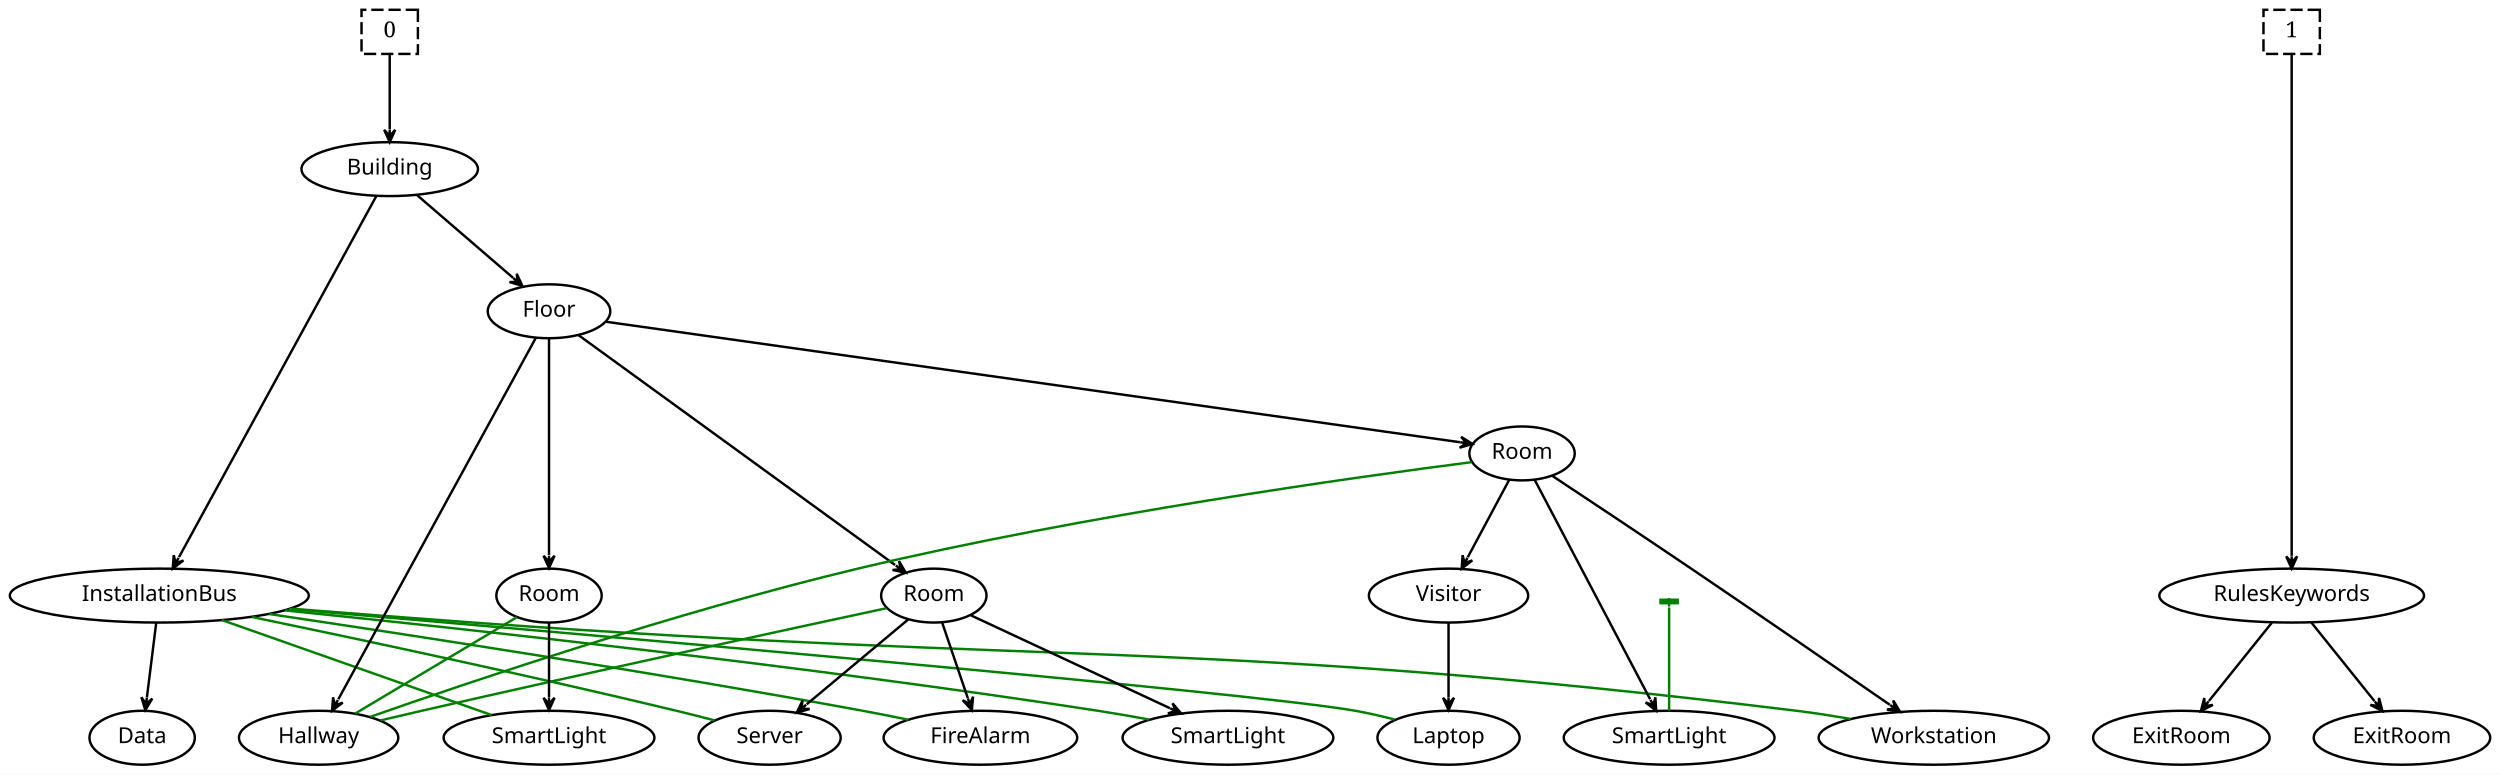
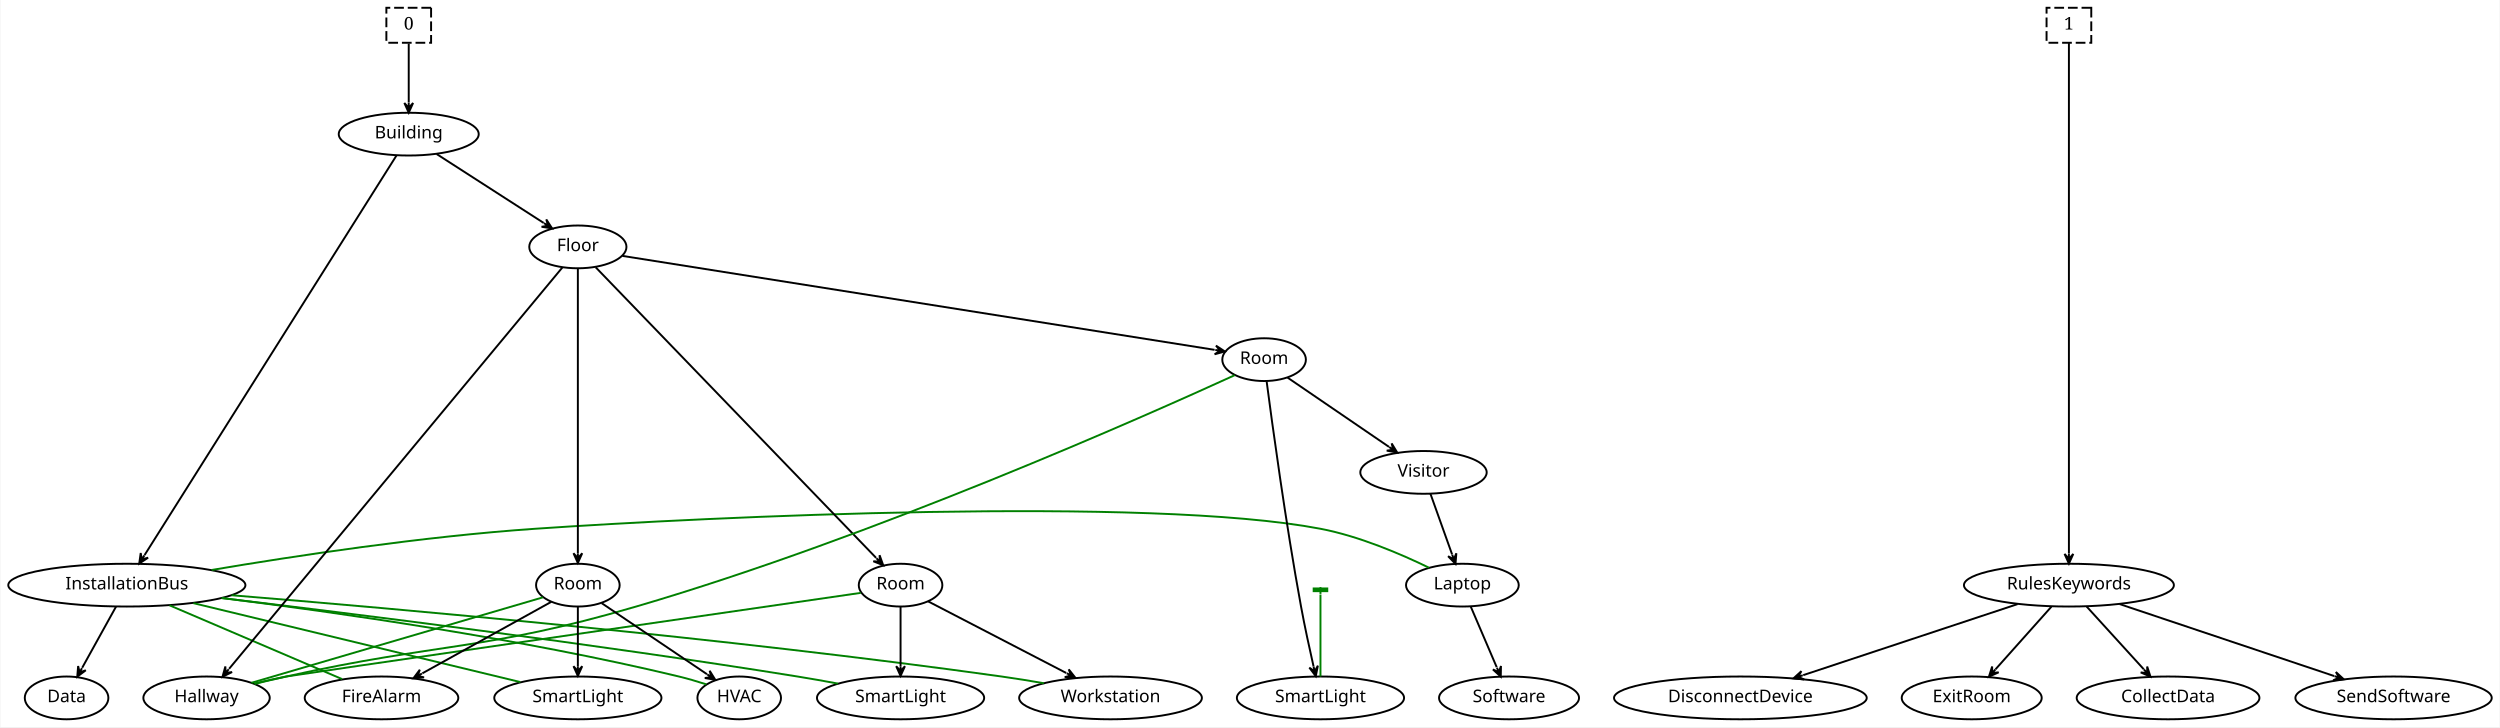
- <svg xmlns="http://www.w3.org/2000/svg" width="1020pt" height="316pt" viewBox="0.00 0.00 1020.00 316.00">
-   <g id="graph0" class="graph" transform="scale(1 1) rotate(0) translate(4 312)">
-     <polygon fill="white" stroke="none" points="-4,4 -4,-312 1016,-312 1016,4 -4,4" />
+ <svg xmlns="http://www.w3.org/2000/svg" width="1286pt" height="374pt" viewBox="0.00 0.00 1285.50 374.00">
+   <g id="graph0" class="graph" transform="scale(1 1) rotate(0) translate(4 370)">
+     <polygon fill="white" stroke="none" points="-4,4 -4,-370 1281.5,-370 1281.5,4 -4,4" />
    <g id="node1" class="node">
-       <polygon fill="none" stroke="black" stroke-dasharray="5,2" points="166.5,-308 143.5,-308 143.5,-290 166.5,-290 166.5,-308" />
-       <text text-anchor="middle" x="155" y="-296.8" font-family="serif" font-size="9.00">0</text>
+       <polygon fill="none" stroke="black" stroke-dasharray="5,2" points="217.5,-366 194.5,-366 194.5,-348 217.5,-348 217.5,-366" />
+       <text text-anchor="middle" x="206" y="-354.8" font-family="serif" font-size="9.00">0</text>
    </g>
    <g id="v0_Building" class="node">
-       <ellipse fill="none" stroke="black" cx="155" cy="-243" rx="36" ry="11" />
-       <text text-anchor="middle" x="155" y="-240.8" font-family="sans-serif" font-size="9.00">Building</text>
+       <ellipse fill="none" stroke="black" cx="206" cy="-301" rx="36" ry="11" />
+       <text text-anchor="middle" x="206" y="-298.8" font-family="sans-serif" font-size="9.00">Building</text>
    </g>
    <g id="edge1" class="edge">
-       <path fill="none" stroke="black" d="M155,-289.562C155,-281.453 155,-269.014 155,-259.181" />
-       <polygon fill="black" stroke="black" points="155,-254.03 157.25,-259.03 155,-256.53 155,-259.03 155,-259.03 155,-259.03 155,-256.53 152.75,-259.03 155,-254.03 155,-254.03" />
+       <path fill="none" stroke="black" d="M206,-347.562C206,-339.453 206,-327.014 206,-317.181" />
+       <polygon fill="black" stroke="black" points="206,-312.03 208.25,-317.03 206,-314.53 206,-317.03 206,-317.03 206,-317.03 206,-314.53 203.75,-317.03 206,-312.03 206,-312.03" />
    </g>
    <g id="node2" class="node">
-       <polygon fill="none" stroke="black" stroke-dasharray="5,2" points="942.5,-308 919.5,-308 919.5,-290 942.5,-290 942.5,-308" />
-       <text text-anchor="middle" x="931" y="-296.8" font-family="serif" font-size="9.00">1</text>
-     </g>
-     <g id="v9_RulesKeywords" class="node">
-       <ellipse fill="none" stroke="black" cx="931" cy="-69" rx="54" ry="11" />
-       <text text-anchor="middle" x="931" y="-66.8" font-family="sans-serif" font-size="9.00">RulesKeywords</text>
+       <polygon fill="none" stroke="black" stroke-dasharray="5,2" points="1071.5,-366 1048.5,-366 1048.5,-348 1071.5,-348 1071.5,-366" />
+       <text text-anchor="middle" x="1060" y="-354.8" font-family="serif" font-size="9.00">1</text>
+     </g>
+     <g id="v3_RulesKeywords" class="node">
+       <ellipse fill="none" stroke="black" cx="1060" cy="-69" rx="54" ry="11" />
+       <text text-anchor="middle" x="1060" y="-66.8" font-family="sans-serif" font-size="9.00">RulesKeywords</text>
    </g>
    <g id="edge2" class="edge">
-       <path fill="none" stroke="black" d="M931,-289.885C931,-256.489 931,-129.348 931,-85.206" />
-       <polygon fill="black" stroke="black" points="931,-80.011 933.25,-85.011 931,-82.511 931,-85.011 931,-85.011 931,-85.011 931,-82.511 928.75,-85.011 931,-80.011 931,-80.011" />
+       <path fill="none" stroke="black" d="M1060,-347.849C1060,-329.373 1060,-282.889 1060,-244 1060,-244 1060,-244 1060,-184 1060,-148.604 1060,-107.026 1060,-85.178" />
+       <polygon fill="black" stroke="black" points="1060,-80.065 1062.25,-85.065 1060,-82.565 1060,-85.065 1060,-85.065 1060,-85.065 1060,-82.565 1057.75,-85.065 1060,-80.065 1060,-80.065" />
    </g>
    <g id="node3" class="node" />
-     <g id="v7_SmartLight" class="node">
-       <ellipse fill="none" stroke="black" cx="677" cy="-11" rx="43" ry="11" />
-       <text text-anchor="middle" x="677" y="-8.8" font-family="sans-serif" font-size="9.00">SmartLight</text>
-     </g>
-     <g id="edge27" class="edge">
-       <path fill="none" stroke="green" d="M677,-64.167C677,-55.586 677,-34.596 677,-22.012" />
-       <polygon fill="green" stroke="green" points="680.5,-67.3 673.5,-67.3 673.5,-65.9 680.5,-65.9 680.5,-67.3" />
-       <polyline fill="none" stroke="green" points="677,-68 677,-64.5 " />
+     <g id="v8_SmartLight" class="node">
+       <ellipse fill="none" stroke="black" cx="675" cy="-11" rx="43" ry="11" />
+       <text text-anchor="middle" x="675" y="-8.8" font-family="sans-serif" font-size="9.00">SmartLight</text>
+     </g>
+     <g id="edge30" class="edge">
+       <path fill="none" stroke="green" d="M675,-64.167C675,-55.586 675,-34.596 675,-22.012" />
+       <polygon fill="green" stroke="green" points="678.5,-67.3 671.5,-67.3 671.5,-65.9 678.5,-65.9 678.5,-67.3" />
+       <polyline fill="none" stroke="green" points="675,-68 675,-64.5 " />
    </g>
    <g id="v1_InstallationBus" class="node">
      <ellipse fill="none" stroke="black" cx="61" cy="-69" rx="61" ry="11" />
      <text text-anchor="middle" x="61" y="-66.8" font-family="sans-serif" font-size="9.00">InstallationBus</text>
    </g>
    <g id="edge3" class="edge">
-       <path fill="none" stroke="black" d="M149.54,-232.009C133.705,-203.034 87.706,-118.867 69.026,-84.686" />
-       <polygon fill="black" stroke="black" points="66.475,-80.019 70.847,-83.327 67.674,-82.212 68.873,-84.406 68.873,-84.406 68.873,-84.406 67.674,-82.212 66.899,-85.485 66.475,-80.019 66.475,-80.019" />
-     </g>
-     <g id="v3_Floor" class="node">
-       <ellipse fill="none" stroke="black" cx="220" cy="-185" rx="25" ry="11" />
-       <text text-anchor="middle" x="220" y="-182.8" font-family="sans-serif" font-size="9.00">Floor</text>
+       <path fill="none" stroke="black" d="M199.77,-290.117C176.862,-253.781 97.23,-127.468 70.12,-84.466" />
+       <polygon fill="black" stroke="black" points="67.371,-80.105 71.94,-83.135 68.704,-82.22 70.037,-84.335 70.037,-84.335 70.037,-84.335 68.704,-82.22 68.134,-85.535 67.371,-80.105 67.371,-80.105" />
+     </g>
+     <g id="v4_Floor" class="node">
+       <ellipse fill="none" stroke="black" cx="293" cy="-243" rx="25" ry="11" />
+       <text text-anchor="middle" x="293" y="-240.8" font-family="sans-serif" font-size="9.00">Floor</text>
    </g>
    <g id="edge4" class="edge">
-       <path fill="none" stroke="black" d="M166.026,-232.5C176.83,-223.192 193.364,-208.948 205.285,-198.677" />
-       <polygon fill="black" stroke="black" points="209.136,-195.359 206.817,-200.328 207.242,-196.991 205.348,-198.623 205.348,-198.623 205.348,-198.623 207.242,-196.991 203.88,-196.918 209.136,-195.359 209.136,-195.359" />
+       <path fill="none" stroke="black" d="M220.366,-290.753C235.454,-281.041 259.194,-265.76 275.397,-255.33" />
+       <polygon fill="black" stroke="black" points="279.754,-252.526 276.768,-257.124 277.652,-253.879 275.55,-255.232 275.55,-255.232 275.55,-255.232 277.652,-253.879 274.332,-253.34 279.754,-252.526 279.754,-252.526" />
    </g>
    <g id="v2_Data" class="node">
-       <ellipse fill="none" stroke="black" cx="54" cy="-11" rx="21.5" ry="11" />
-       <text text-anchor="middle" x="54" y="-8.8" font-family="sans-serif" font-size="9.00">Data</text>
+       <ellipse fill="none" stroke="black" cx="30" cy="-11" rx="21.5" ry="11" />
+       <text text-anchor="middle" x="30" y="-8.8" font-family="sans-serif" font-size="9.00">Data</text>
    </g>
    <g id="edge5" class="edge">
-       <path fill="none" stroke="black" d="M59.748,-57.988C58.687,-49.494 57.146,-37.17 55.927,-27.417" />
-       <polygon fill="black" stroke="black" points="55.288,-22.304 58.141,-26.986 55.598,-24.785 55.908,-27.265 55.908,-27.265 55.908,-27.265 55.598,-24.785 53.676,-27.544 55.288,-22.304 55.288,-22.304" />
-     </g>
-     <g id="v6_Laptop" class="node">
-       <ellipse fill="none" stroke="black" cx="587" cy="-11" rx="29" ry="11" />
-       <text text-anchor="middle" x="587" y="-8.8" font-family="sans-serif" font-size="9.00">Laptop</text>
+       <path fill="none" stroke="black" d="M55.458,-57.988C50.609,-49.229 43.505,-36.396 38.032,-26.51" />
+       <polygon fill="black" stroke="black" points="35.494,-21.925 39.884,-25.21 36.705,-24.112 37.916,-26.299 37.916,-26.299 37.916,-26.299 36.705,-24.112 35.947,-27.389 35.494,-21.925 35.494,-21.925" />
+     </g>
+     <g id="v7_Laptop" class="node">
+       <ellipse fill="none" stroke="black" cx="748" cy="-69" rx="29" ry="11" />
+       <text text-anchor="middle" x="748" y="-66.8" font-family="sans-serif" font-size="9.00">Laptop</text>
+     </g>
+     <g id="edge23" class="edge">
+       <path fill="none" stroke="green" d="M104.659,-76.811C147.01,-83.965 213.17,-94.026 271,-98 360.567,-104.155 586.822,-114.873 675,-98 694.957,-94.181 716.412,-84.984 730.861,-77.962" />
+     </g>
+     <g id="v16_SmartLight" class="node">
+       <ellipse fill="none" stroke="black" cx="293" cy="-11" rx="43" ry="11" />
+       <text text-anchor="middle" x="293" y="-8.8" font-family="sans-serif" font-size="9.00">SmartLight</text>
+     </g>
+     <g id="edge24" class="edge">
+       <path fill="none" stroke="green" d="M95.232,-59.737C140.734,-48.754 220.389,-29.527 263.415,-19.141" />
+     </g>
+     <g id="v17_HVAC" class="node">
+       <ellipse fill="none" stroke="black" cx="376" cy="-11" rx="21.5" ry="11" />
+       <text text-anchor="middle" x="376" y="-8.8" font-family="sans-serif" font-size="9.00">HVAC</text>
+     </g>
+     <g id="edge25" class="edge">
+       <path fill="none" stroke="green" d="M109.939,-62.363C166.893,-55.276 263.541,-41.616 345,-22 349.618,-20.888 354.543,-19.429 359.077,-17.971" />
+     </g>
+     <g id="v18_FireAlarm" class="node">
+       <ellipse fill="none" stroke="black" cx="192" cy="-11" rx="39.5" ry="11" />
+       <text text-anchor="middle" x="192" y="-8.8" font-family="sans-serif" font-size="9.00">FireAlarm</text>
+     </g>
+     <g id="edge26" class="edge">
+       <path fill="none" stroke="green" d="M82.927,-58.627C107.691,-48.041 147.664,-30.953 171.727,-20.666" />
+     </g>
+     <g id="v20_SmartLight" class="node">
+       <ellipse fill="none" stroke="black" cx="459" cy="-11" rx="43" ry="11" />
+       <text text-anchor="middle" x="459" y="-8.8" font-family="sans-serif" font-size="9.00">SmartLight</text>
+     </g>
+     <g id="edge27" class="edge">
+       <path fill="none" stroke="green" d="M109.685,-62.348C176.606,-54.388 300.702,-38.941 406,-22 412.749,-20.914 419.958,-19.634 426.817,-18.36" />
+     </g>
+     <g id="v21_Workstation" class="node">
+       <ellipse fill="none" stroke="black" cx="567" cy="-11" rx="47" ry="11" />
+       <text text-anchor="middle" x="567" y="-8.8" font-family="sans-serif" font-size="9.00">Workstation</text>
+     </g>
+     <g id="edge28" class="edge">
+       <path fill="none" stroke="green" d="M114.841,-63.807C199.42,-56.926 368.484,-41.98 511,-22 518.042,-21.013 525.552,-19.79 532.711,-18.542" />
+     </g>
+     <g id="v9_DisconnectDevice" class="node">
+       <ellipse fill="none" stroke="black" cx="891" cy="-11" rx="65" ry="11" />
+       <text text-anchor="middle" x="891" y="-8.8" font-family="sans-serif" font-size="9.00">DisconnectDevice</text>
+     </g>
+     <g id="edge6" class="edge">
+       <path fill="none" stroke="black" d="M1033.59,-59.25C1003.81,-49.38 955.36,-33.327 923.334,-22.714" />
+       <polygon fill="black" stroke="black" points="918.341,-21.06 923.795,-20.497 920.714,-21.846 923.087,-22.632 923.087,-22.632 923.087,-22.632 920.714,-21.846 922.379,-24.768 918.341,-21.06 918.341,-21.06" />
+     </g>
+     <g id="v11_ExitRoom" class="node">
+       <ellipse fill="none" stroke="black" cx="1010" cy="-11" rx="36" ry="11" />
+       <text text-anchor="middle" x="1010" y="-8.8" font-family="sans-serif" font-size="9.00">ExitRoom</text>
+     </g>
+     <g id="edge7" class="edge">
+       <path fill="none" stroke="black" d="M1051.06,-57.988C1043.03,-48.99 1031.15,-35.693 1022.24,-25.708" />
+       <polygon fill="black" stroke="black" points="1018.86,-21.925 1023.87,-24.156 1020.53,-23.79 1022.19,-25.655 1022.19,-25.655 1022.19,-25.655 1020.53,-23.79 1020.51,-27.153 1018.86,-21.925 1018.86,-21.925" />
+     </g>
+     <g id="v13_CollectData" class="node">
+       <ellipse fill="none" stroke="black" cx="1111" cy="-11" rx="47" ry="11" />
+       <text text-anchor="middle" x="1111" y="-8.8" font-family="sans-serif" font-size="9.00">CollectData</text>
+     </g>
+     <g id="edge8" class="edge">
+       <path fill="none" stroke="black" d="M1069.12,-57.988C1077.31,-48.99 1089.42,-35.693 1098.52,-25.708" />
+       <polygon fill="black" stroke="black" points="1101.96,-21.925 1100.26,-27.137 1100.28,-23.773 1098.59,-25.622 1098.59,-25.622 1098.59,-25.622 1100.28,-23.773 1096.93,-24.107 1101.96,-21.925 1101.96,-21.925" />
+     </g>
+     <g id="v14_SendSoftware" class="node">
+       <ellipse fill="none" stroke="black" cx="1227" cy="-11" rx="50.5" ry="11" />
+       <text text-anchor="middle" x="1227" y="-8.8" font-family="sans-serif" font-size="9.00">SendSoftware</text>
+     </g>
+     <g id="edge9" class="edge">
+       <path fill="none" stroke="black" d="M1086.09,-59.25C1115.96,-49.234 1164.82,-32.85 1196.44,-22.247" />
+       <polygon fill="black" stroke="black" points="1201.36,-20.597 1197.34,-24.32 1198.99,-21.392 1196.62,-22.186 1196.62,-22.186 1196.62,-22.186 1198.99,-21.392 1195.91,-20.053 1201.36,-20.597 1201.36,-20.597" />
+     </g>
+     <g id="v5_Room" class="node">
+       <ellipse fill="none" stroke="black" cx="646" cy="-185" rx="21.5" ry="11" />
+       <text text-anchor="middle" x="646" y="-182.8" font-family="sans-serif" font-size="9.00">Room</text>
+     </g>
+     <g id="edge10" class="edge">
+       <path fill="none" stroke="black" d="M315.889,-238.369C378.896,-228.373 554.577,-200.503 620.54,-190.039" />
+       <polygon fill="black" stroke="black" points="625.838,-189.199 621.252,-192.204 623.369,-189.59 620.899,-189.982 620.899,-189.982 620.899,-189.982 623.369,-189.59 620.547,-187.76 625.838,-189.199 625.838,-189.199" />
+     </g>
+     <g id="v10_Hallway" class="node">
+       <ellipse fill="none" stroke="black" cx="102" cy="-11" rx="32.5" ry="11" />
+       <text text-anchor="middle" x="102" y="-8.8" font-family="sans-serif" font-size="9.00">Hallway</text>
+     </g>
+     <g id="edge11" class="edge">
+       <path fill="none" stroke="black" d="M285.036,-232.41C255.071,-196.326 149.01,-68.608 113.603,-25.973" />
+       <polygon fill="black" stroke="black" points="110.211,-21.888 115.137,-24.297 111.809,-23.811 113.406,-25.735 113.406,-25.735 113.406,-25.735 111.809,-23.811 111.675,-27.172 110.211,-21.888 110.211,-21.888" />
+     </g>
+     <g id="v15_Room" class="node">
+       <ellipse fill="none" stroke="black" cx="293" cy="-69" rx="21.5" ry="11" />
+       <text text-anchor="middle" x="293" y="-66.8" font-family="sans-serif" font-size="9.00">Room</text>
+     </g>
+     <g id="edge12" class="edge">
+       <path fill="none" stroke="black" d="M293,-231.756C293,-202.786 293,-120.136 293,-85.534" />
+       <polygon fill="black" stroke="black" points="293,-80.408 295.25,-85.408 293,-82.908 293,-85.408 293,-85.408 293,-85.408 293,-82.908 290.75,-85.408 293,-80.408 293,-80.408" />
+     </g>
+     <g id="v19_Room" class="node">
+       <ellipse fill="none" stroke="black" cx="459" cy="-69" rx="21.5" ry="11" />
+       <text text-anchor="middle" x="459" y="-66.8" font-family="sans-serif" font-size="9.00">Room</text>
+     </g>
+     <g id="edge13" class="edge">
+       <path fill="none" stroke="black" d="M302.161,-232.508C330.116,-203.543 414.362,-116.251 446.425,-83.029" />
+       <polygon fill="black" stroke="black" points="450.07,-79.253 448.216,-84.413 448.333,-81.052 446.597,-82.851 446.597,-82.851 446.597,-82.851 448.333,-81.052 444.978,-81.288 450.07,-79.253 450.07,-79.253" />
+     </g>
+     <g id="v6_Visitor" class="node">
+       <ellipse fill="none" stroke="black" cx="728" cy="-127" rx="32.5" ry="11" />
+       <text text-anchor="middle" x="728" y="-124.8" font-family="sans-serif" font-size="9.00">Visitor</text>
+     </g>
+     <g id="edge14" class="edge">
+       <path fill="none" stroke="black" d="M658.099,-175.737C671.863,-166.337 694.469,-150.9 710.233,-140.133" />
+       <polygon fill="black" stroke="black" points="714.485,-137.23 711.625,-141.908 712.421,-138.64 710.356,-140.049 710.356,-140.049 710.356,-140.049 712.421,-138.64 709.087,-138.191 714.485,-137.23 714.485,-137.23" />
+     </g>
+     <g id="edge15" class="edge">
+       <path fill="none" stroke="black" d="M647.306,-173.837C650.115,-152.371 657.118,-100.862 665,-58 666.903,-47.653 669.421,-36.08 671.454,-27.13" />
+       <polygon fill="black" stroke="black" points="672.587,-22.193 673.661,-27.57 672.027,-24.63 671.468,-27.067 671.468,-27.067 671.468,-27.067 672.027,-24.63 669.275,-26.564 672.587,-22.193 672.587,-22.193" />
+     </g>
+     <g id="edge29" class="edge">
+       <path fill="none" stroke="green" d="M630.867,-176.995C585.279,-156.136 444.894,-93.668 323,-58 244.699,-35.088 222.648,-39.67 143,-22 137.707,-20.826 132.048,-19.495 126.677,-18.196" />
+     </g>
+     <g id="edge16" class="edge">
+       <path fill="none" stroke="black" d="M731.576,-115.988C734.676,-107.308 739.204,-94.629 742.721,-84.781" />
+       <polygon fill="black" stroke="black" points="744.455,-79.925 744.893,-85.391 743.614,-82.279 742.774,-84.634 742.774,-84.634 742.774,-84.634 743.614,-82.279 740.655,-83.877 744.455,-79.925 744.455,-79.925" />
+     </g>
+     <g id="v12_Software" class="node">
+       <ellipse fill="none" stroke="black" cx="772" cy="-11" rx="36" ry="11" />
+       <text text-anchor="middle" x="772" y="-8.8" font-family="sans-serif" font-size="9.00">Software</text>
+     </g>
+     <g id="edge17" class="edge">
+       <path fill="none" stroke="black" d="M752.291,-57.988C756.011,-49.308 761.445,-36.629 765.665,-26.781" />
+       <polygon fill="black" stroke="black" points="767.746,-21.925 767.845,-27.407 766.762,-24.223 765.777,-26.521 765.777,-26.521 765.777,-26.521 766.762,-24.223 763.709,-25.634 767.746,-21.925 767.746,-21.925" />
+     </g>
+     <g id="edge31" class="edge">
+       <path fill="none" stroke="green" d="M125.056,-18.76C163.574,-30.053 240.207,-52.521 275.031,-62.732" />
+     </g>
+     <g id="edge32" class="edge">
+       <path fill="none" stroke="green" d="M126.633,-18.409C132.007,-19.694 137.678,-20.966 143,-22 146.673,-22.714 369.113,-54.971 438.535,-65.034" />
+     </g>
+     <g id="edge18" class="edge">
+       <path fill="none" stroke="black" d="M293,-57.988C293,-49.494 293,-37.17 293,-27.417" />
+       <polygon fill="black" stroke="black" points="293,-22.304 295.25,-27.304 293,-24.804 293,-27.304 293,-27.304 293,-27.304 293,-24.804 290.75,-27.304 293,-22.304 293,-22.304" />
+     </g>
+     <g id="edge19" class="edge">
+       <path fill="none" stroke="black" d="M305.247,-59.737C319.591,-50.059 343.421,-33.981 359.414,-23.19" />
+       <polygon fill="black" stroke="black" points="363.703,-20.297 360.816,-24.959 361.63,-21.695 359.558,-23.093 359.558,-23.093 359.558,-23.093 361.63,-21.695 358.3,-21.228 363.703,-20.297 363.703,-20.297" />
    </g>
    <g id="edge20" class="edge">
-       <path fill="none" stroke="green" d="M113.942,-63.502C231.447,-53.449 507.001,-29.454 549,-22 554.239,-21.07 559.813,-19.779 565.032,-18.432" />
-     </g>
-     <g id="v11_Workstation" class="node">
-       <ellipse fill="none" stroke="black" cx="785" cy="-11" rx="47" ry="11" />
-       <text text-anchor="middle" x="785" y="-8.8" font-family="sans-serif" font-size="9.00">Workstation</text>
+       <path fill="none" stroke="black" d="M279.379,-60.448C262.33,-50.995 232.953,-34.706 213.014,-23.651" />
+       <polygon fill="black" stroke="black" points="208.412,-21.1 213.876,-21.556 210.598,-22.312 212.785,-23.524 212.785,-23.524 212.785,-23.524 210.598,-22.312 211.693,-25.492 208.412,-21.1 208.412,-21.1" />
    </g>
    <g id="edge21" class="edge">
-       <path fill="none" stroke="green" d="M114.549,-63.68C137.473,-61.866 164.545,-59.77 189,-58 428.905,-40.633 490.245,-51.186 729,-22 736.156,-21.125 743.785,-19.936 751.034,-18.683" />
-     </g>
-     <g id="v14_SmartLight" class="node">
-       <ellipse fill="none" stroke="black" cx="220" cy="-11" rx="43" ry="11" />
-       <text text-anchor="middle" x="220" y="-8.8" font-family="sans-serif" font-size="9.00">SmartLight</text>
+       <path fill="none" stroke="black" d="M459,-57.988C459,-49.494 459,-37.17 459,-27.417" />
+       <polygon fill="black" stroke="black" points="459,-22.304 461.25,-27.304 459,-24.804 459,-27.304 459,-27.304 459,-27.304 459,-24.804 456.75,-27.304 459,-22.304 459,-22.304" />
    </g>
    <g id="edge22" class="edge">
-       <path fill="none" stroke="green" d="M86.546,-59.003C116.92,-48.305 167.187,-30.601 196.59,-20.245" />
-     </g>
-     <g id="v16_SmartLight" class="node">
-       <ellipse fill="none" stroke="black" cx="497" cy="-11" rx="43" ry="11" />
-       <text text-anchor="middle" x="497" y="-8.8" font-family="sans-serif" font-size="9.00">SmartLight</text>
-     </g>
-     <g id="edge23" class="edge">
-       <path fill="none" stroke="green" d="M112.258,-62.946C185.868,-55.438 325.688,-40.245 444,-22 450.756,-20.958 457.968,-19.697 464.828,-18.427" />
-     </g>
-     <g id="v17_Server" class="node">
-       <ellipse fill="none" stroke="black" cx="310" cy="-11" rx="29" ry="11" />
-       <text text-anchor="middle" x="310" y="-8.8" font-family="sans-serif" font-size="9.00">Server</text>
-     </g>
-     <g id="edge24" class="edge">
-       <path fill="none" stroke="green" d="M98.845,-60.257C141.159,-51.483 211.67,-36.507 272,-22 277.041,-20.788 282.438,-19.414 287.535,-18.081" />
-     </g>
-     <g id="v18_FireAlarm" class="node">
-       <ellipse fill="none" stroke="black" cx="396" cy="-11" rx="39.5" ry="11" />
-       <text text-anchor="middle" x="396" y="-8.8" font-family="sans-serif" font-size="9.00">FireAlarm</text>
-     </g>
-     <g id="edge25" class="edge">
-       <path fill="none" stroke="green" d="M105.851,-61.471C162.427,-53.084 262.641,-37.723 348,-22 354.027,-20.89 360.461,-19.613 366.596,-18.351" />
-     </g>
-     <g id="v4_Room" class="node">
-       <ellipse fill="none" stroke="black" cx="617" cy="-127" rx="21.5" ry="11" />
-       <text text-anchor="middle" x="617" y="-124.8" font-family="sans-serif" font-size="9.00">Room</text>
-     </g>
-     <g id="edge6" class="edge">
-       <path fill="none" stroke="black" d="M243.06,-180.747C312.552,-170.945 519.59,-141.74 591.81,-131.553" />
-       <polygon fill="black" stroke="black" points="596.773,-130.853 592.137,-133.78 594.298,-131.202 591.822,-131.552 591.822,-131.552 591.822,-131.552 594.298,-131.202 591.508,-129.324 596.773,-130.853 596.773,-130.853" />
-     </g>
-     <g id="v8_Hallway" class="node">
-       <ellipse fill="none" stroke="black" cx="126" cy="-11" rx="32.5" ry="11" />
-       <text text-anchor="middle" x="126" y="-8.8" font-family="sans-serif" font-size="9.00">Hallway</text>
-     </g>
-     <g id="edge7" class="edge">
-       <path fill="none" stroke="black" d="M214.54,-174.009C198.705,-145.034 152.706,-60.867 134.026,-26.686" />
-       <polygon fill="black" stroke="black" points="131.475,-22.018 135.847,-25.327 132.674,-24.212 133.873,-26.406 133.873,-26.406 133.873,-26.406 132.674,-24.212 131.899,-27.485 131.475,-22.018 131.475,-22.018" />
-     </g>
-     <g id="v13_Room" class="node">
-       <ellipse fill="none" stroke="black" cx="220" cy="-69" rx="21.5" ry="11" />
-       <text text-anchor="middle" x="220" y="-66.8" font-family="sans-serif" font-size="9.00">Room</text>
-     </g>
-     <g id="edge8" class="edge">
-       <path fill="none" stroke="black" d="M220,-173.883C220,-153.906 220,-109.276 220,-85.54" />
-       <polygon fill="black" stroke="black" points="220,-80.258 222.25,-85.258 220,-82.758 220,-85.258 220,-85.258 220,-85.258 220,-82.758 217.75,-85.258 220,-80.258 220,-80.258" />
-     </g>
-     <g id="v15_Room" class="node">
-       <ellipse fill="none" stroke="black" cx="377" cy="-69" rx="21.5" ry="11" />
-       <text text-anchor="middle" x="377" y="-66.8" font-family="sans-serif" font-size="9.00">Room</text>
-     </g>
-     <g id="edge9" class="edge">
-       <path fill="none" stroke="black" d="M232.059,-175.244C260.118,-154.869 329.78,-104.287 361.192,-81.478" />
-       <polygon fill="black" stroke="black" points="365.54,-78.321 362.816,-83.08 363.517,-79.79 361.494,-81.259 361.494,-81.259 361.494,-81.259 363.517,-79.79 360.172,-79.439 365.54,-78.321 365.54,-78.321" />
-     </g>
-     <g id="v5_Visitor" class="node">
-       <ellipse fill="none" stroke="black" cx="587" cy="-69" rx="32.5" ry="11" />
-       <text text-anchor="middle" x="587" y="-66.8" font-family="sans-serif" font-size="9.00">Visitor</text>
-     </g>
-     <g id="edge10" class="edge">
-       <path fill="none" stroke="black" d="M611.774,-116.246C607.1,-107.52 600.183,-94.608 594.845,-84.644" />
-       <polygon fill="black" stroke="black" points="592.368,-80.02 596.712,-83.365 593.548,-82.224 594.729,-84.427 594.729,-84.427 594.729,-84.427 593.548,-82.224 592.746,-85.49 592.368,-80.02 592.368,-80.02" />
-     </g>
-     <g id="edge11" class="edge">
-       <path fill="none" stroke="black" d="M622.116,-116.28C632.646,-96.273 656.798,-50.384 669.255,-26.716" />
-       <polygon fill="black" stroke="black" points="671.726,-22.02 671.389,-27.492 670.562,-24.232 669.398,-26.445 669.398,-26.445 669.398,-26.445 670.562,-24.232 667.406,-25.397 671.726,-22.02 671.726,-22.02" />
-     </g>
-     <g id="edge26" class="edge">
-       <path fill="none" stroke="green" d="M596.417,-123.448C550.893,-117.6 438.379,-102.016 346,-80 271.724,-62.298 185.817,-33.158 146.981,-19.502" />
-     </g>
-     <g id="edge12" class="edge">
-       <path fill="none" stroke="black" d="M629.249,-117.908C643.07,-108.76 666.207,-93.394 686,-80 714.417,-60.77 747.206,-38.165 767.006,-24.47" />
-       <polygon fill="black" stroke="black" points="771.268,-21.521 768.436,-26.216 769.212,-22.944 767.156,-24.366 767.156,-24.366 767.156,-24.366 769.212,-22.944 765.876,-22.516 771.268,-21.521 771.268,-21.521" />
-     </g>
-     <g id="edge13" class="edge">
-       <path fill="none" stroke="black" d="M587,-57.988C587,-49.494 587,-37.17 587,-27.417" />
-       <polygon fill="black" stroke="black" points="587,-22.304 589.25,-27.304 587,-24.804 587,-27.304 587,-27.304 587,-27.304 587,-24.804 584.75,-27.304 587,-22.304 587,-22.304" />
-     </g>
-     <g id="edge28" class="edge">
-       <path fill="none" stroke="green" d="M140.817,-20.827C159.008,-31.665 189.576,-49.875 206.93,-60.213" />
-     </g>
-     <g id="edge29" class="edge">
-       <path fill="none" stroke="green" d="M151.303,-18.098C156.803,-19.403 162.593,-20.762 168,-22 237.714,-37.97 320.76,-55.932 357.67,-63.861" />
-     </g>
-     <g id="v10_ExitRoom" class="node">
-       <ellipse fill="none" stroke="black" cx="886" cy="-11" rx="36" ry="11" />
-       <text text-anchor="middle" x="886" y="-8.8" font-family="sans-serif" font-size="9.00">ExitRoom</text>
-     </g>
-     <g id="edge14" class="edge">
-       <path fill="none" stroke="black" d="M922.955,-57.988C915.788,-49.069 905.228,-35.928 897.229,-25.974" />
-       <polygon fill="black" stroke="black" points="893.975,-21.925 898.861,-24.413 895.541,-23.874 897.107,-25.823 897.107,-25.823 897.107,-25.823 895.541,-23.874 895.354,-27.232 893.975,-21.925 893.975,-21.925" />
-     </g>
-     <g id="v12_ExitRoom" class="node">
-       <ellipse fill="none" stroke="black" cx="976" cy="-11" rx="36" ry="11" />
-       <text text-anchor="middle" x="976" y="-8.8" font-family="sans-serif" font-size="9.00">ExitRoom</text>
-     </g>
-     <g id="edge15" class="edge">
-       <path fill="none" stroke="black" d="M939.045,-57.988C946.212,-49.069 956.772,-35.928 964.771,-25.974" />
-       <polygon fill="black" stroke="black" points="968.025,-21.925 966.646,-27.232 966.459,-23.874 964.893,-25.823 964.893,-25.823 964.893,-25.823 966.459,-23.874 963.139,-24.413 968.025,-21.925 968.025,-21.925" />
-     </g>
-     <g id="edge16" class="edge">
-       <path fill="none" stroke="black" d="M220,-57.988C220,-49.494 220,-37.17 220,-27.417" />
-       <polygon fill="black" stroke="black" points="220,-22.304 222.25,-27.304 220,-24.804 220,-27.304 220,-27.304 220,-27.304 220,-24.804 217.75,-27.304 220,-22.304 220,-22.304" />
-     </g>
-     <g id="edge17" class="edge">
-       <path fill="none" stroke="black" d="M392.198,-60.908C412.655,-51.361 449.257,-34.28 473.335,-23.044" />
-       <polygon fill="black" stroke="black" points="477.975,-20.878 474.396,-25.032 475.71,-21.935 473.444,-22.993 473.444,-22.993 473.444,-22.993 475.71,-21.935 472.493,-20.954 477.975,-20.878 477.975,-20.878" />
-     </g>
-     <g id="edge18" class="edge">
-       <path fill="none" stroke="black" d="M366.531,-59.25C355.421,-49.964 337.76,-35.203 325.135,-24.65" />
-       <polygon fill="black" stroke="black" points="321.064,-21.247 326.343,-22.727 322.982,-22.851 324.9,-24.454 324.9,-24.454 324.9,-24.454 322.982,-22.851 323.457,-26.18 321.064,-21.247 321.064,-21.247" />
-     </g>
-     <g id="edge19" class="edge">
-       <path fill="none" stroke="black" d="M380.397,-57.988C383.305,-49.415 387.538,-36.941 390.861,-27.147" />
-       <polygon fill="black" stroke="black" points="392.504,-22.304 393.028,-27.762 391.701,-24.671 390.897,-27.039 390.897,-27.039 390.897,-27.039 391.701,-24.671 388.767,-26.316 392.504,-22.304 392.504,-22.304" />
+       <path fill="none" stroke="black" d="M473.119,-60.679C491.192,-51.308 522.732,-34.954 544.222,-23.811" />
+       <polygon fill="black" stroke="black" points="548.916,-21.377 545.513,-25.676 546.696,-22.528 544.477,-23.679 544.477,-23.679 544.477,-23.679 546.696,-22.528 543.441,-21.681 548.916,-21.377 548.916,-21.377" />
    </g>
  </g>
</svg>
